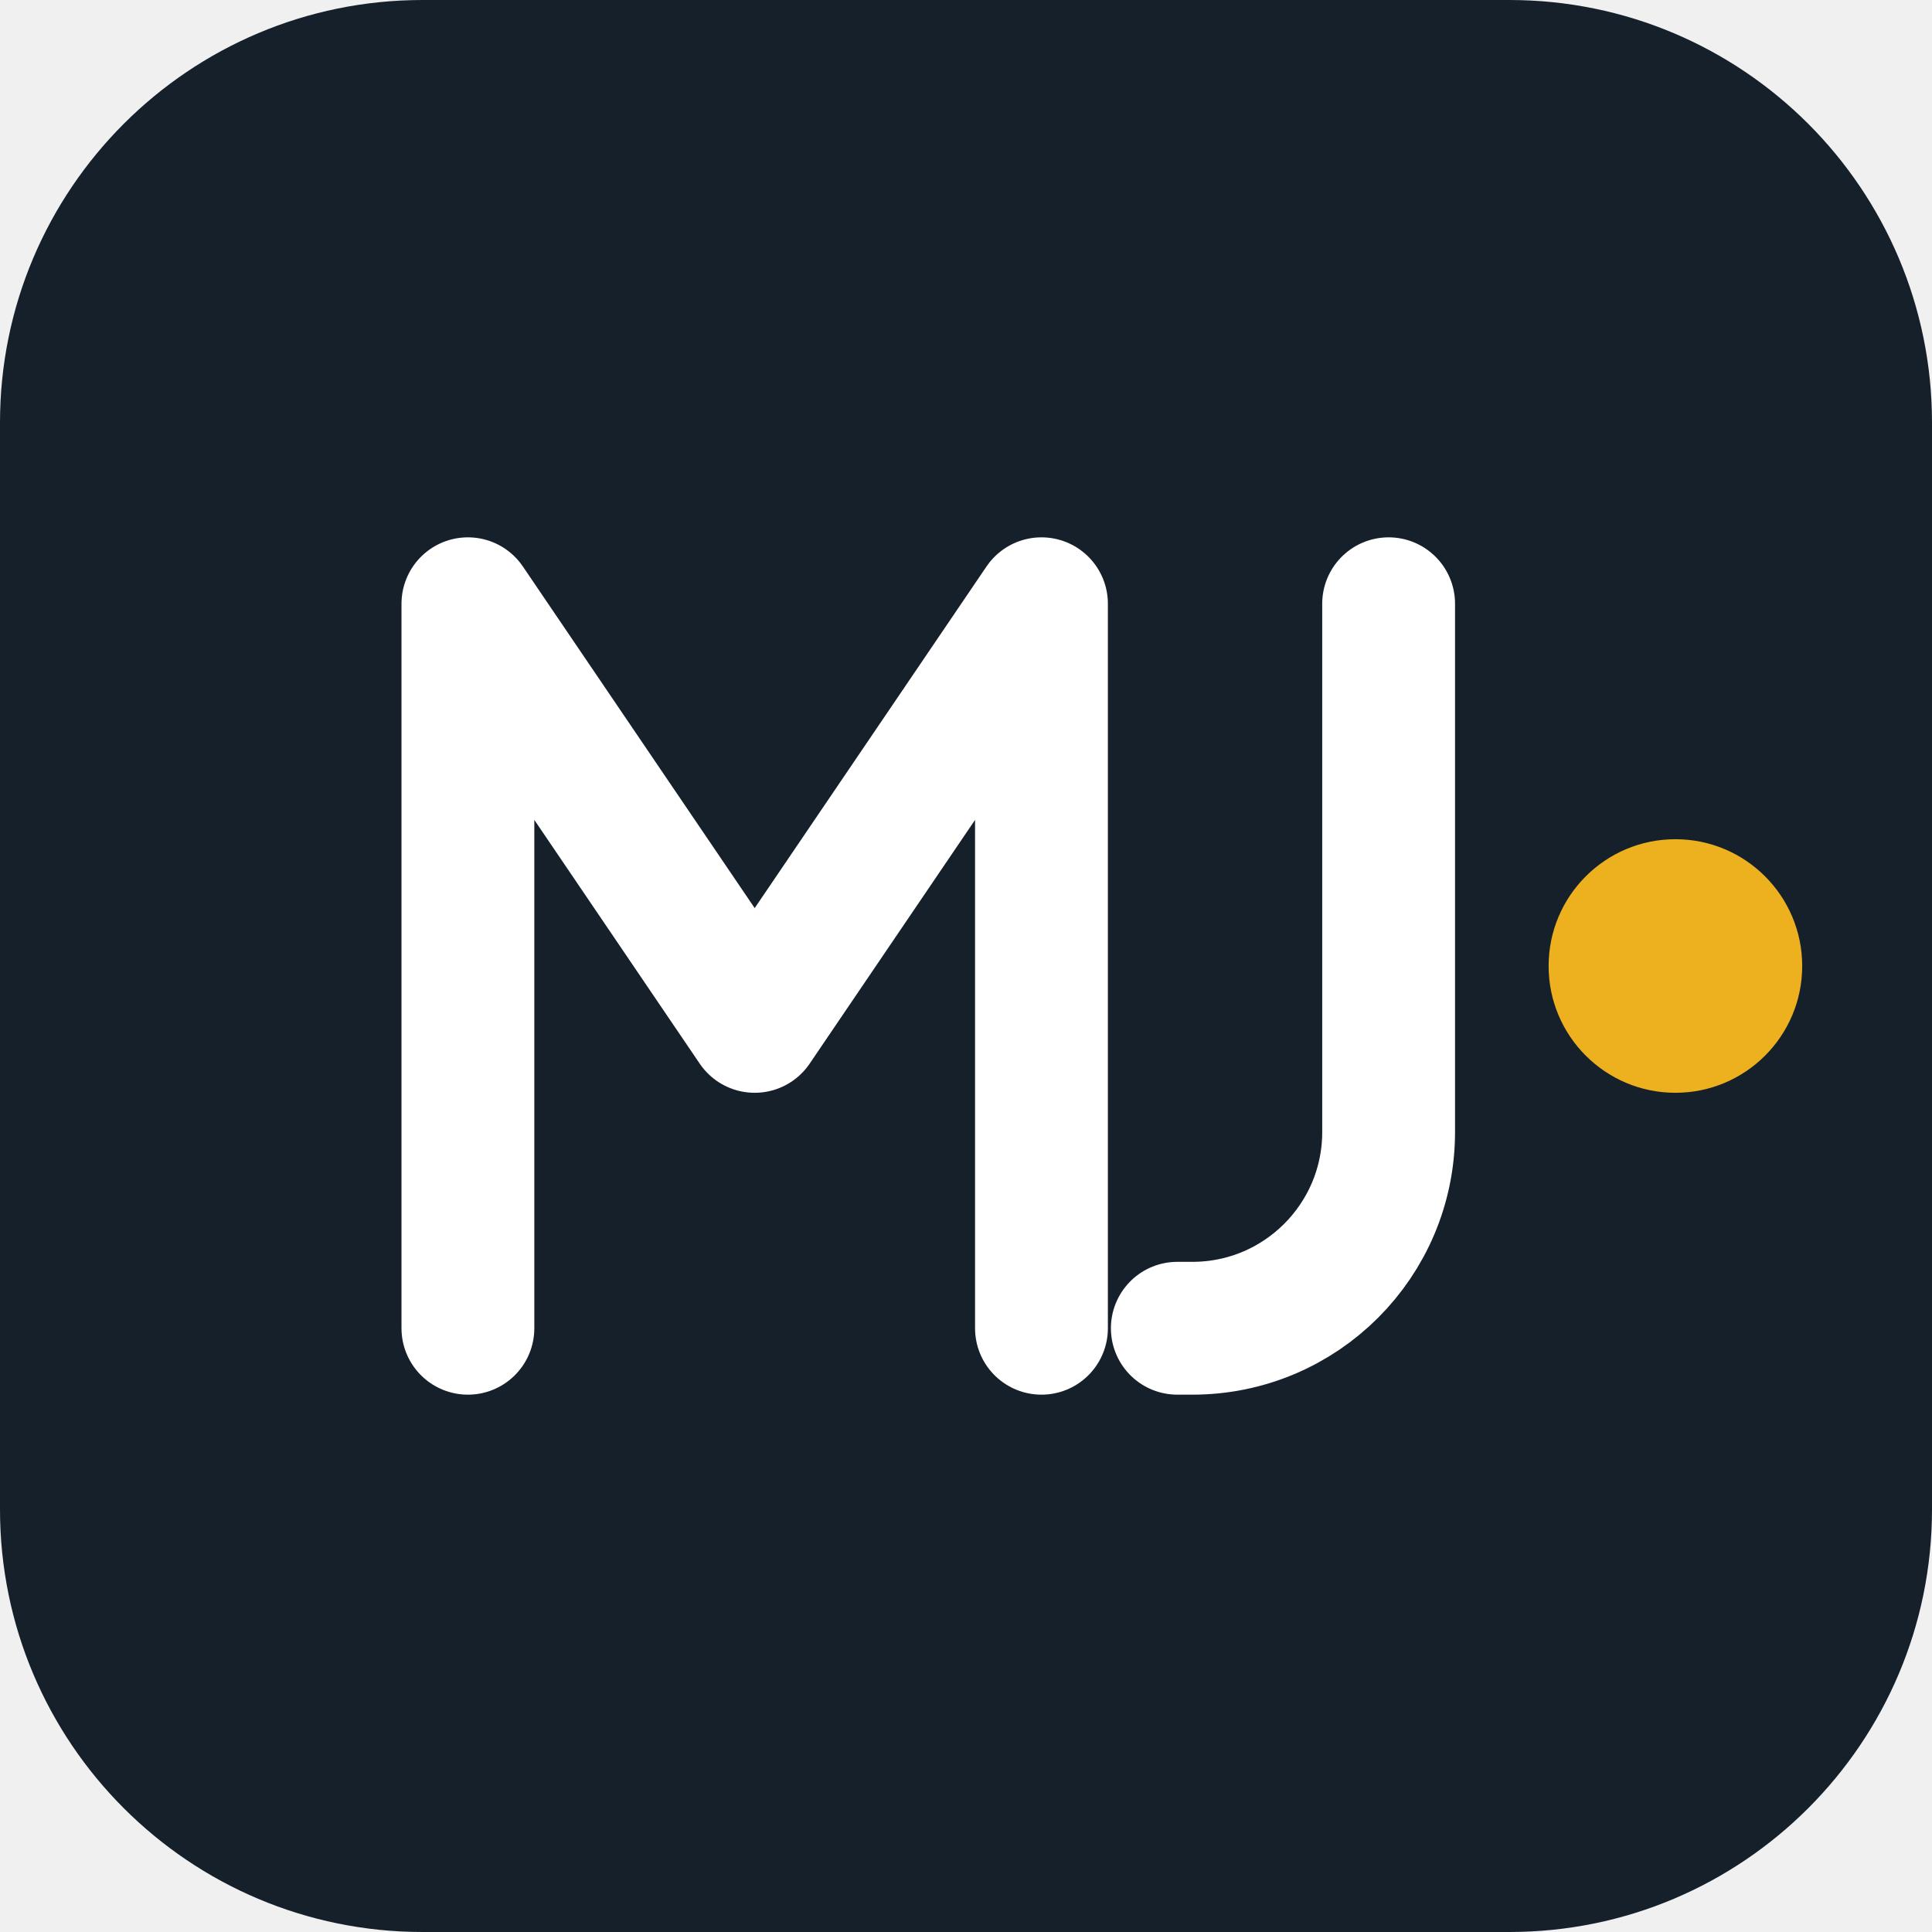
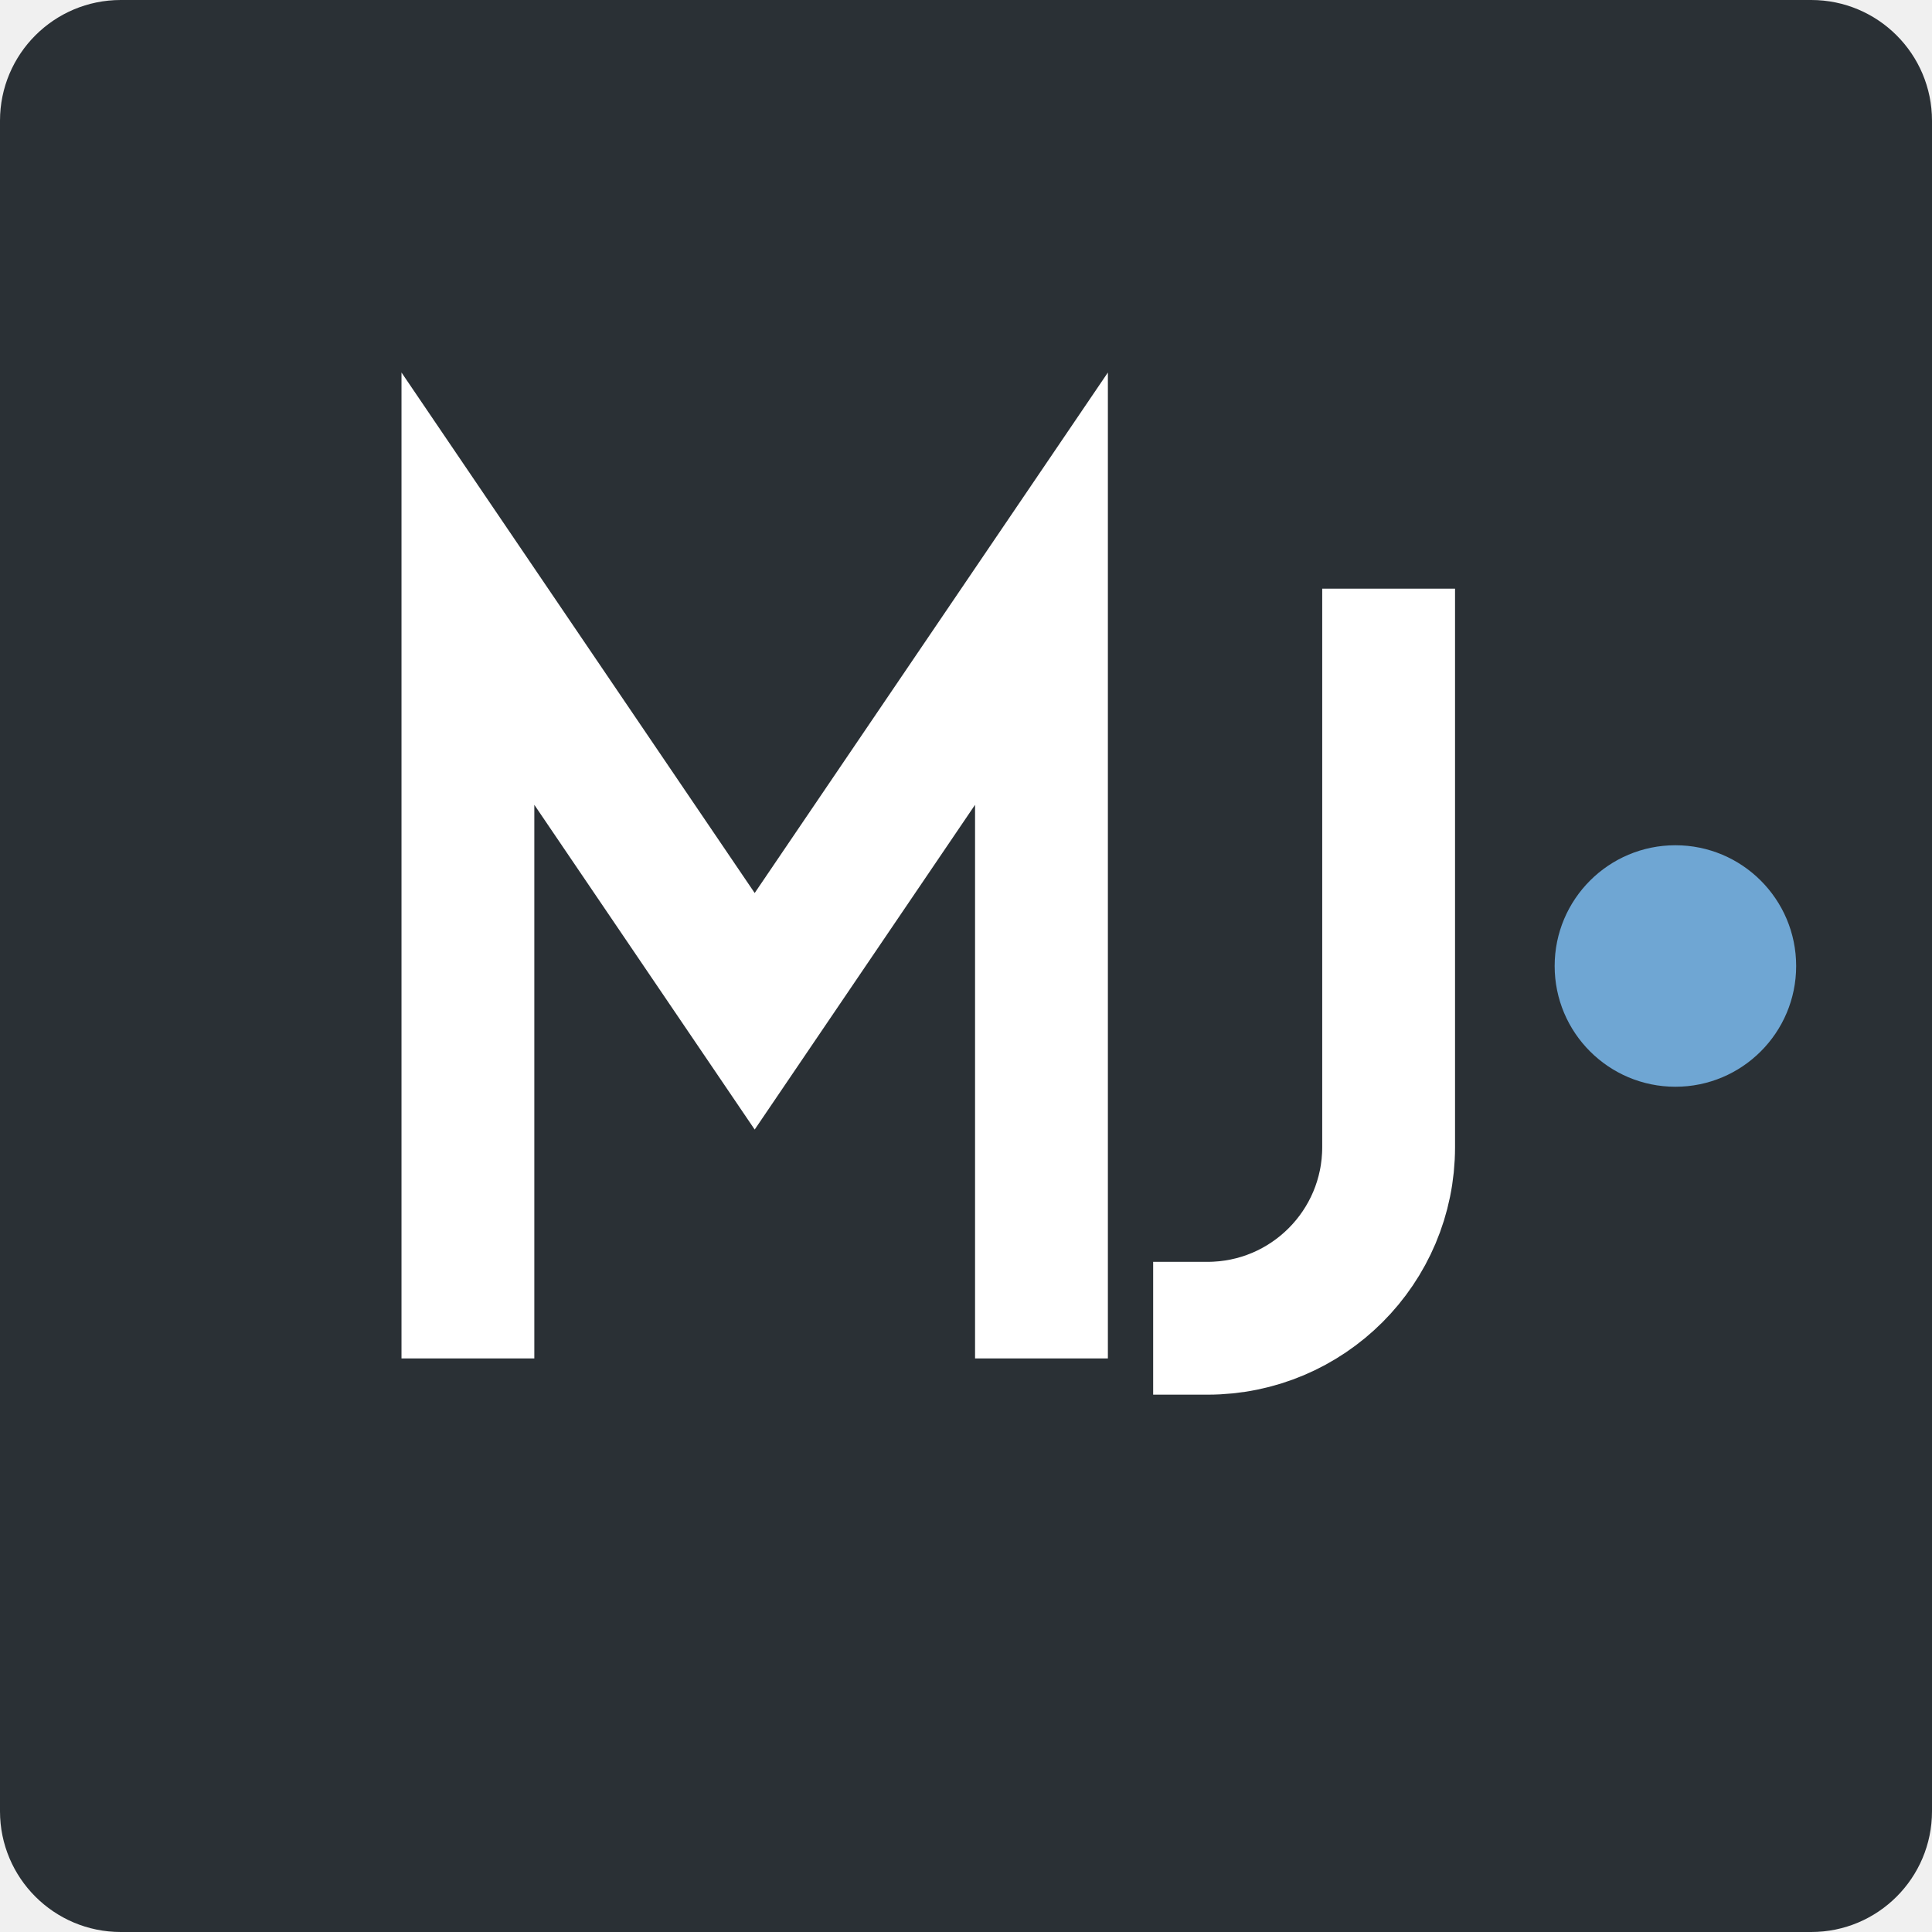
<svg xmlns="http://www.w3.org/2000/svg" viewBox="0 0 64 64" role="img" aria-label="Mohammed Jamai">
-   <rect width="64" height="64" rx="14" fill="#15202B" />
-   <g fill="none" stroke="#FFFFFF" stroke-width="4.4" stroke-linecap="round" stroke-linejoin="round">
-     <path d="M15.5 44V20l9.5 14 9.5-14v24" />
-     <path d="M46 20v17.5a6.5 6.5 0 0 1-6.5 6.5H39" />
+   <rect width="64" height="64" rx="4" fill="#2A3035" />
+   <g fill="none" stroke="#FFFFFF" stroke-width="4.4" stroke-linejoin="miter">
+     <path d="M15.5 45V19.5l9.5 14 9.5-14V45" />
+     <path d="M46 19.5v18.5a6 6 0 0 1-6 6h-1.8" />
  </g>
-   <circle cx="55.5" cy="32" r="4.2" fill="#EDB120" />
+   <circle cx="55.5" cy="32" r="4" fill="#6FA6D3" />
</svg>
